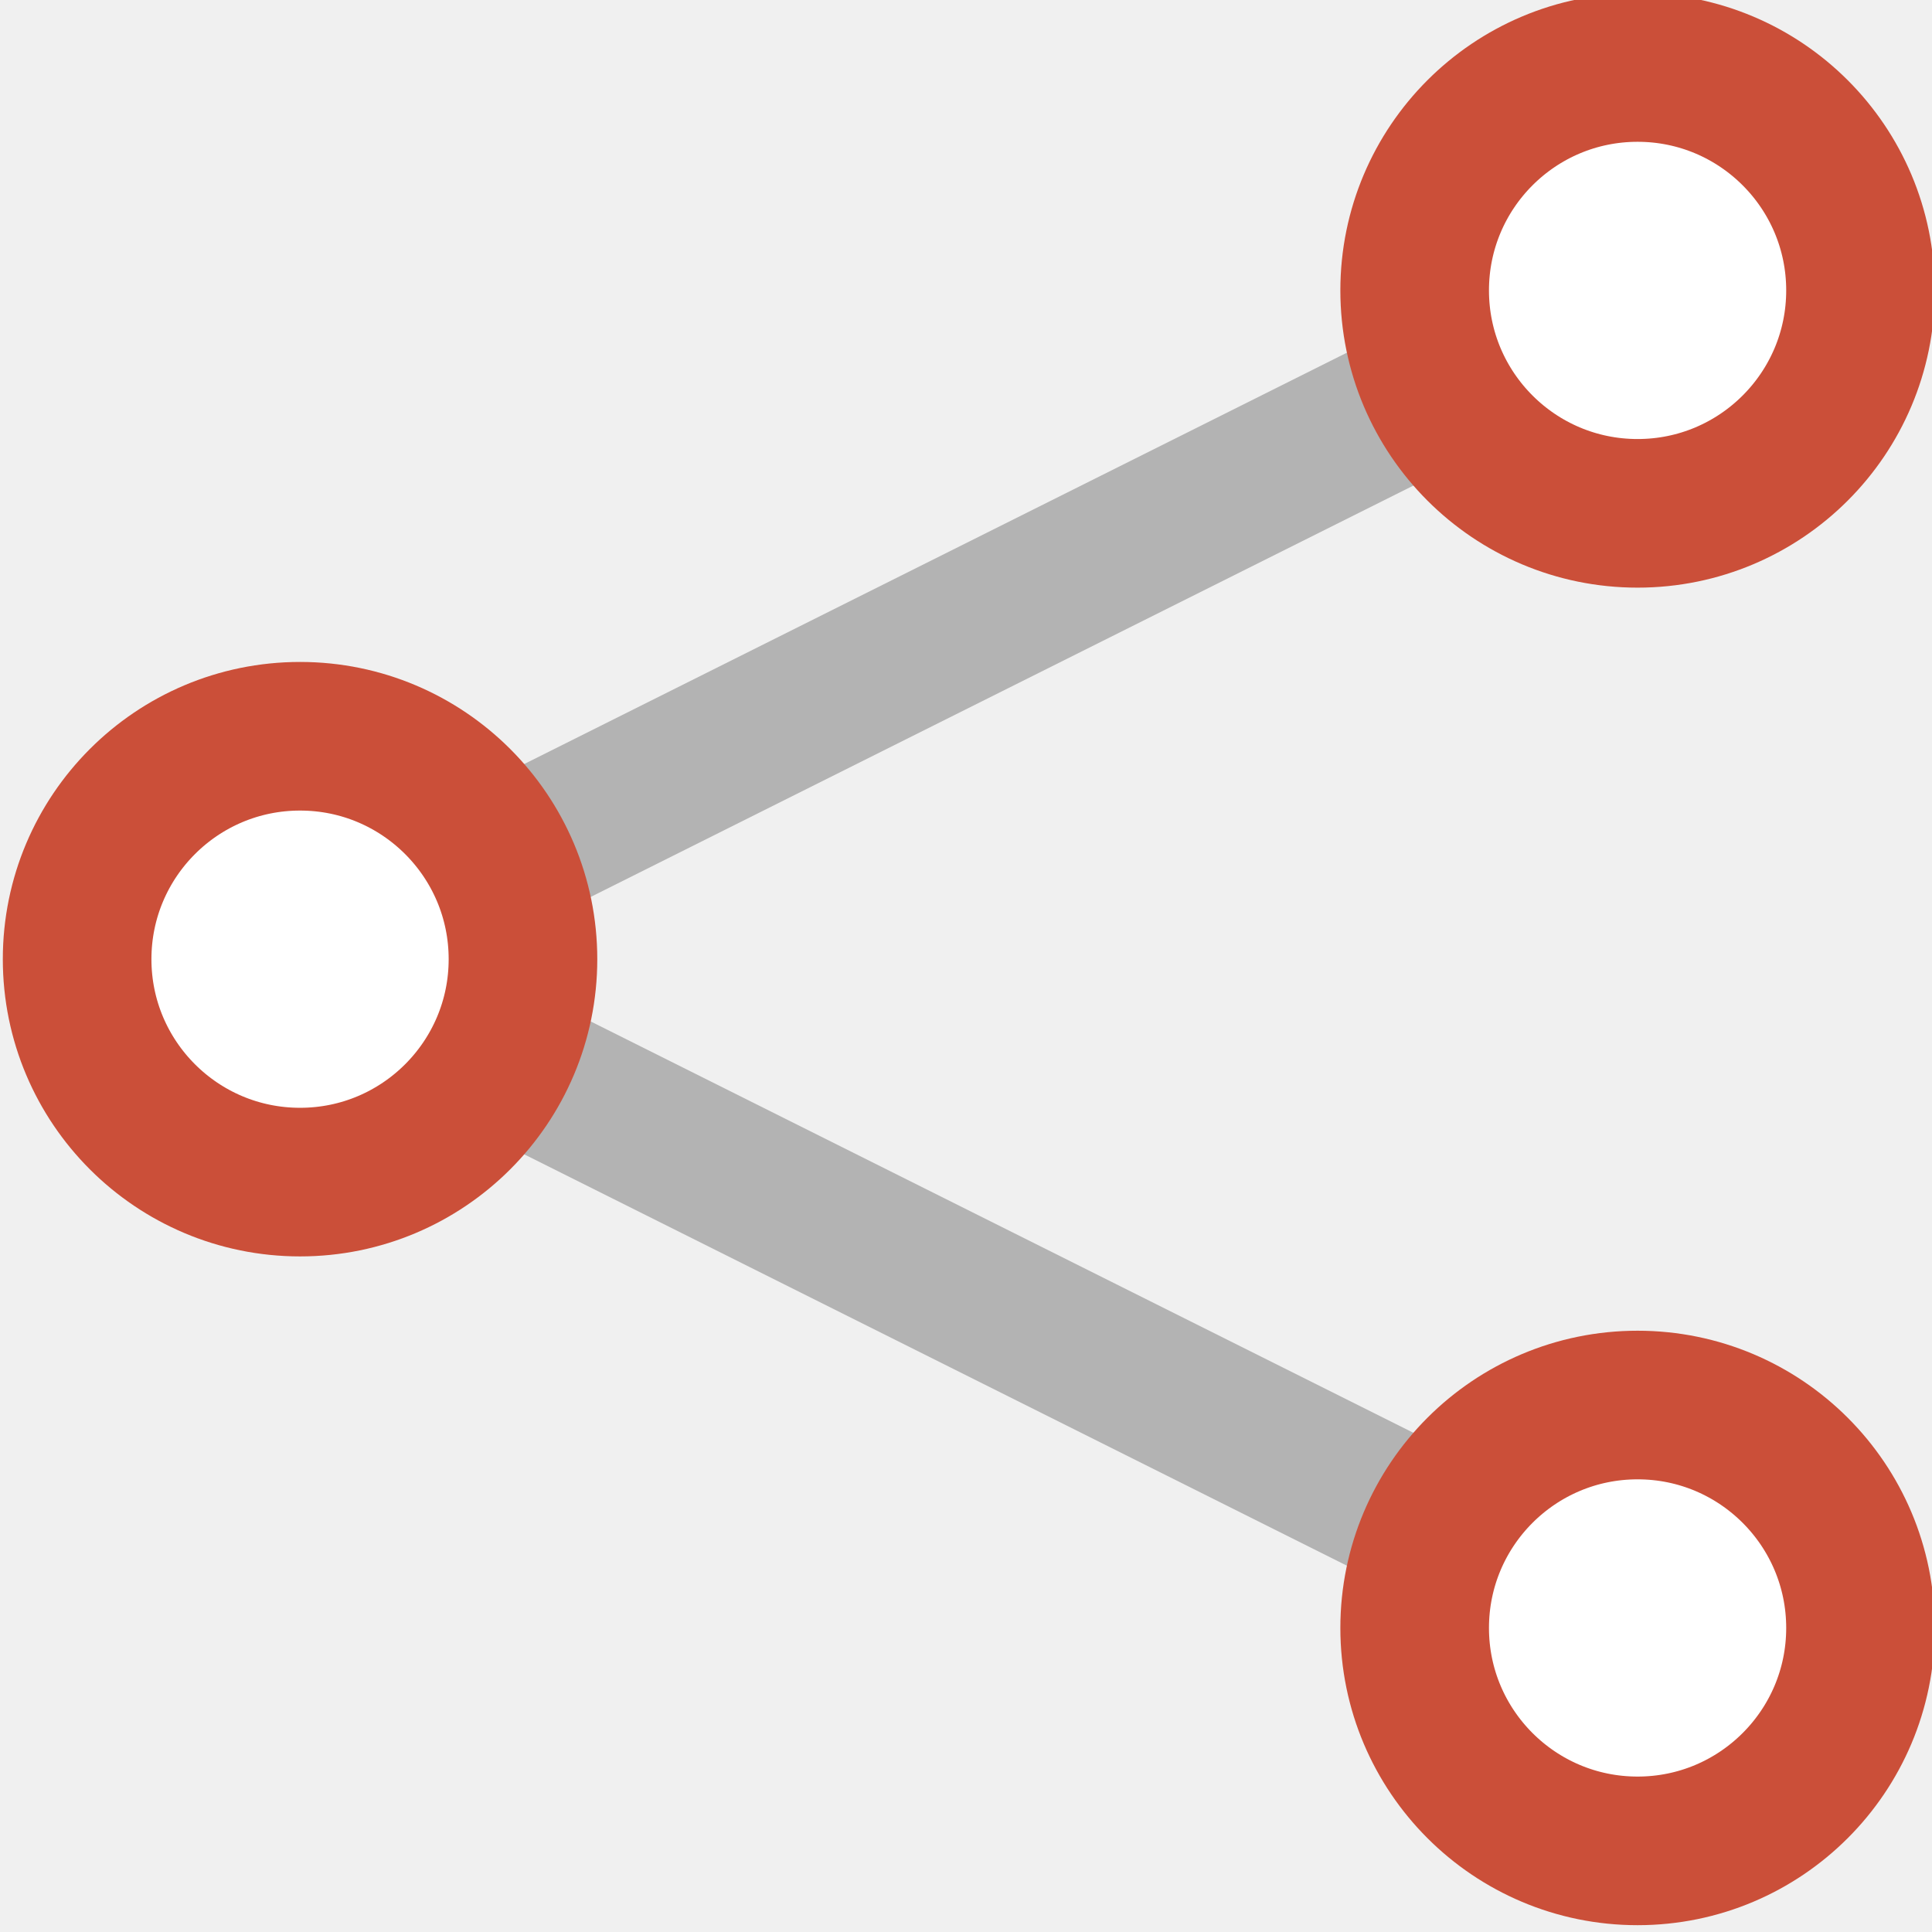
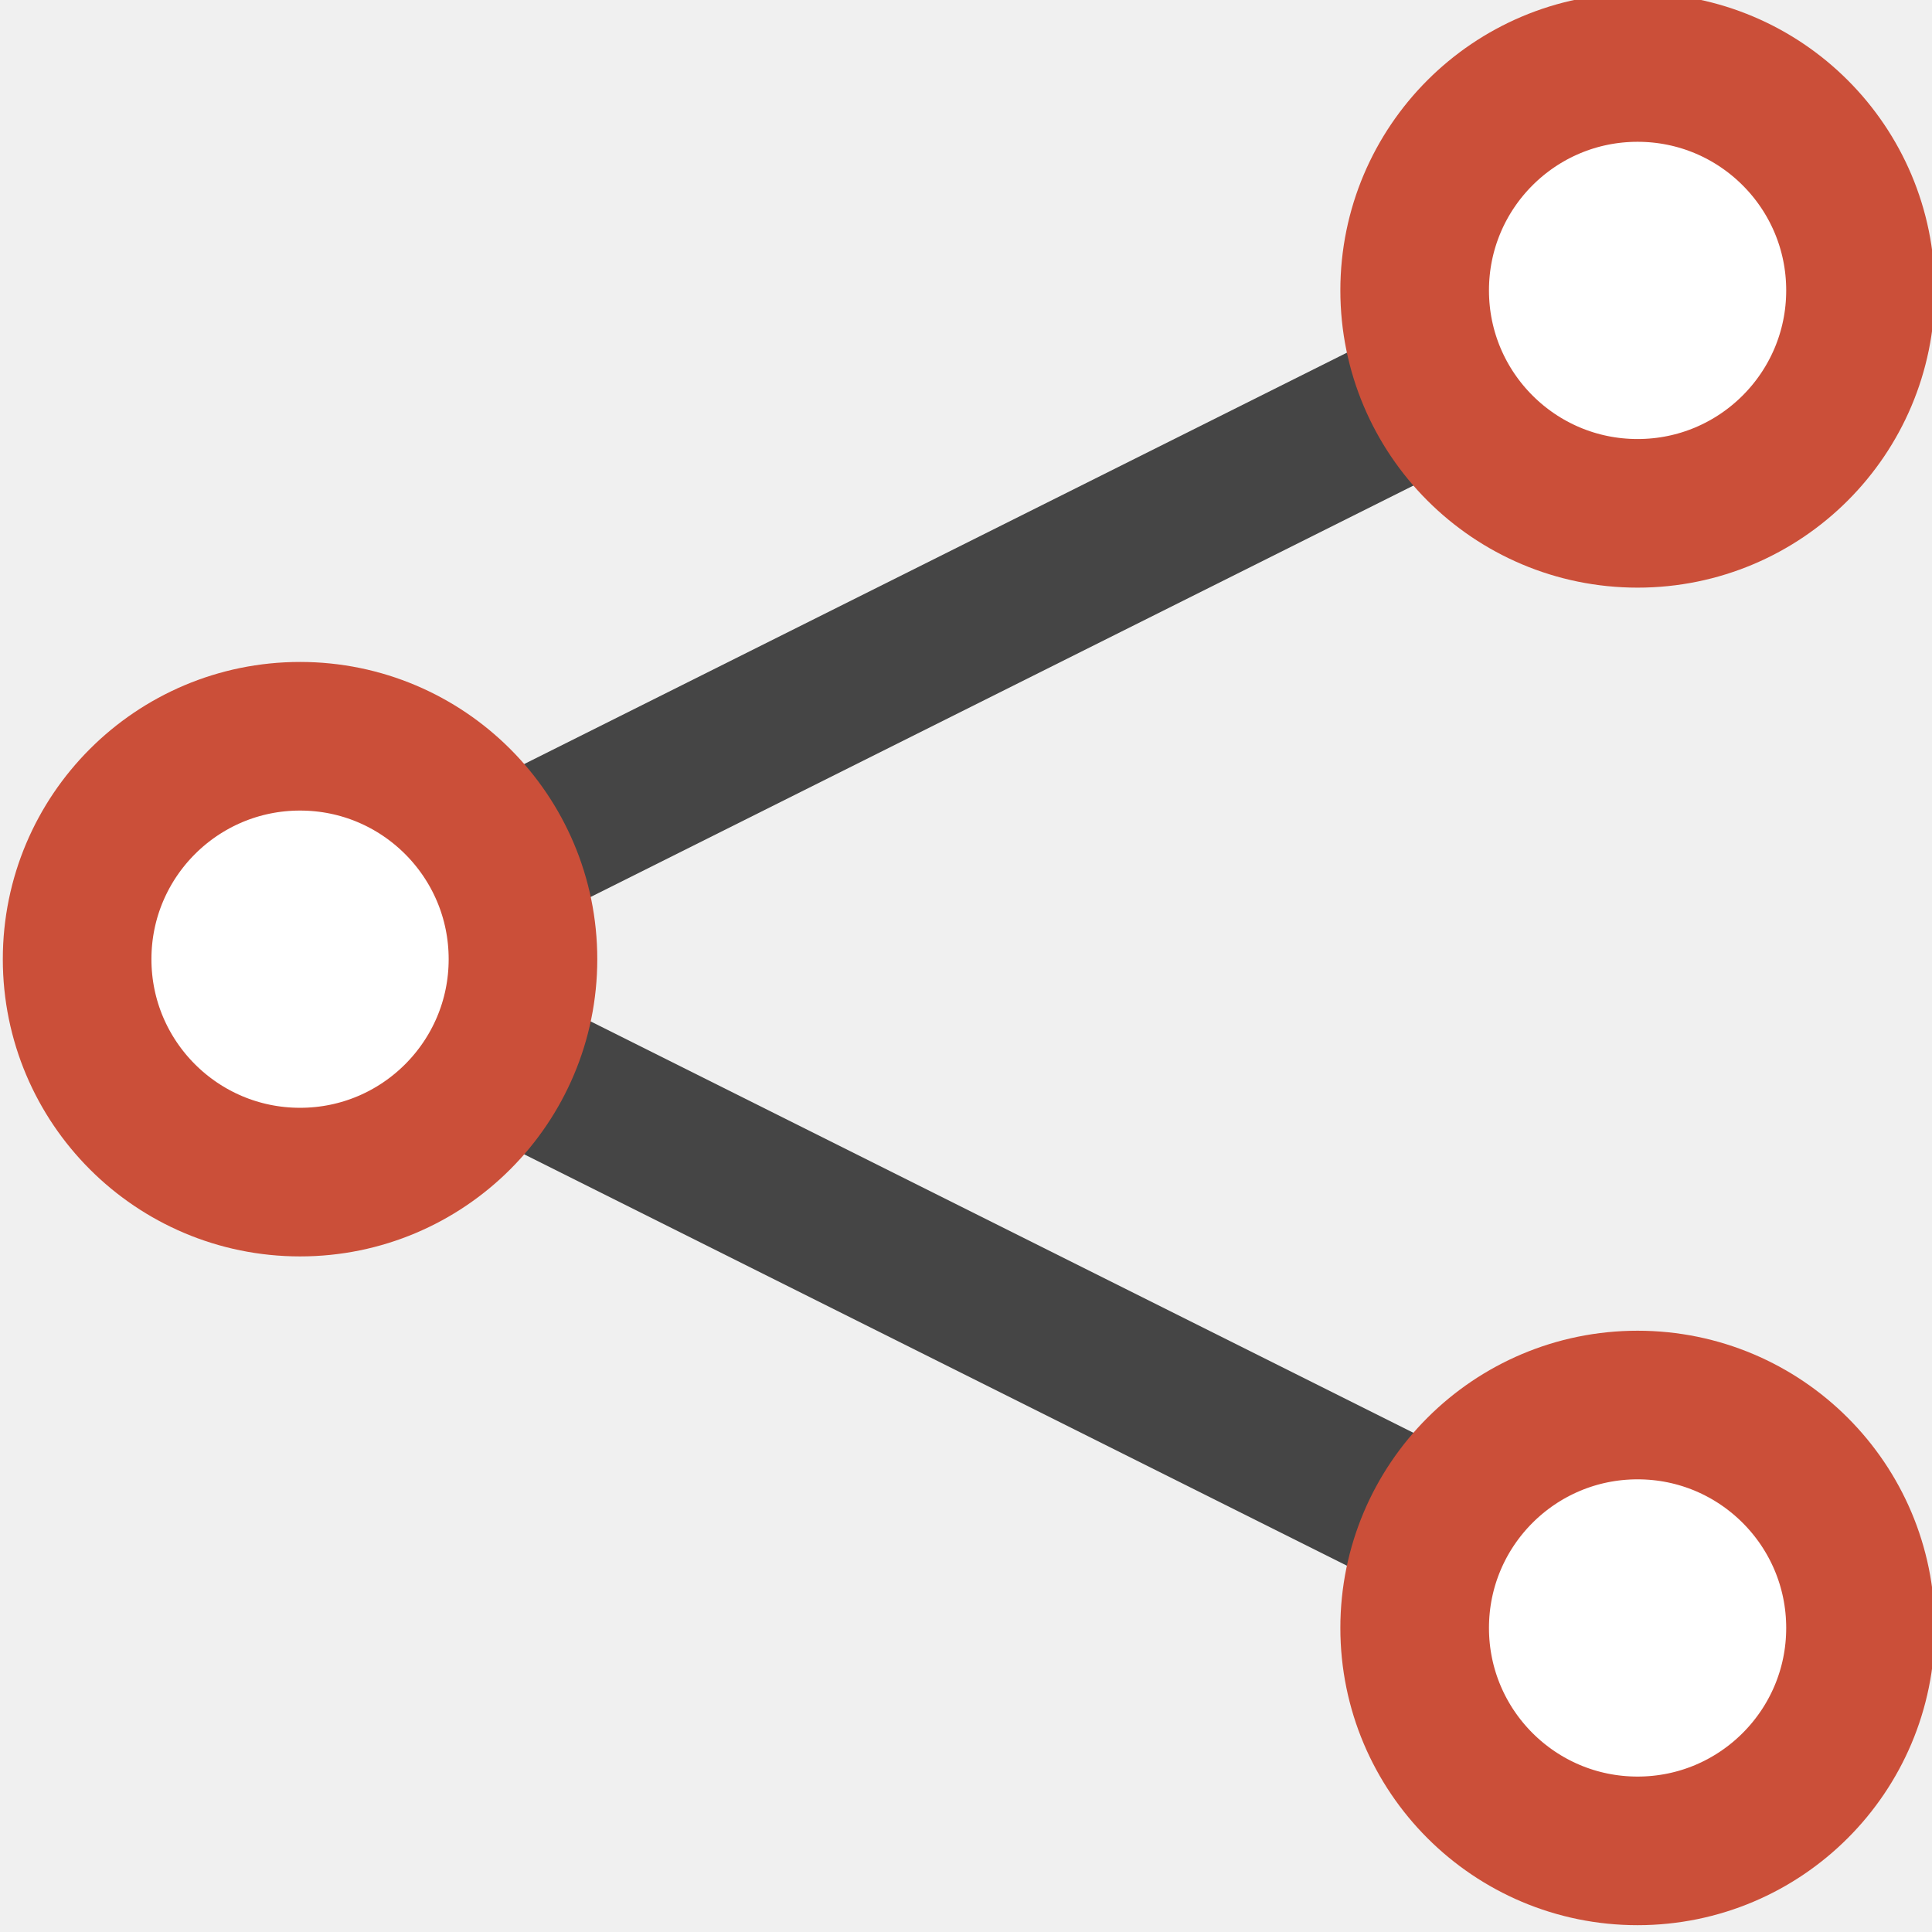
<svg xmlns="http://www.w3.org/2000/svg" width="26" height="26" viewBox="0 0 26 26" id="svg5557" version="1.1">
  <defs id="defs5559" />
  <g id="layer1" transform="translate(0,-1026.362)">
    <g transform="translate(-144.9621,277.2703)" id="g5078">
-       <polyline style="fill:none;stroke:#b3b3b3;stroke-width:2;stroke-miterlimit:10" stroke-miterlimit="10" points="167,753 149,762 167,771  " id="polyline5080" />
+       <polyline style="fill:none;stroke:#454545;stroke-width:2;stroke-miterlimit:10" stroke-miterlimit="10" points="167,753 149,762 167,771  " id="polyline5080" />
      <circle style="fill:#ffffff;stroke:#cb4f39;stroke-width:2;stroke-miterlimit:10" stroke-miterlimit="10" cx="149" cy="762" r="3" id="circle5082" />
      <circle style="fill:#ffffff;stroke:#cb4f39;stroke-width:2;stroke-miterlimit:10" stroke-miterlimit="10" cx="167" cy="753" r="3" id="circle5084" />
      <circle style="fill:#ffffff;stroke:#cb4f39;stroke-width:2;stroke-miterlimit:10" stroke-miterlimit="10" cx="167" cy="771" r="3" id="circle5086" />
    </g>
  </g>
</svg>
